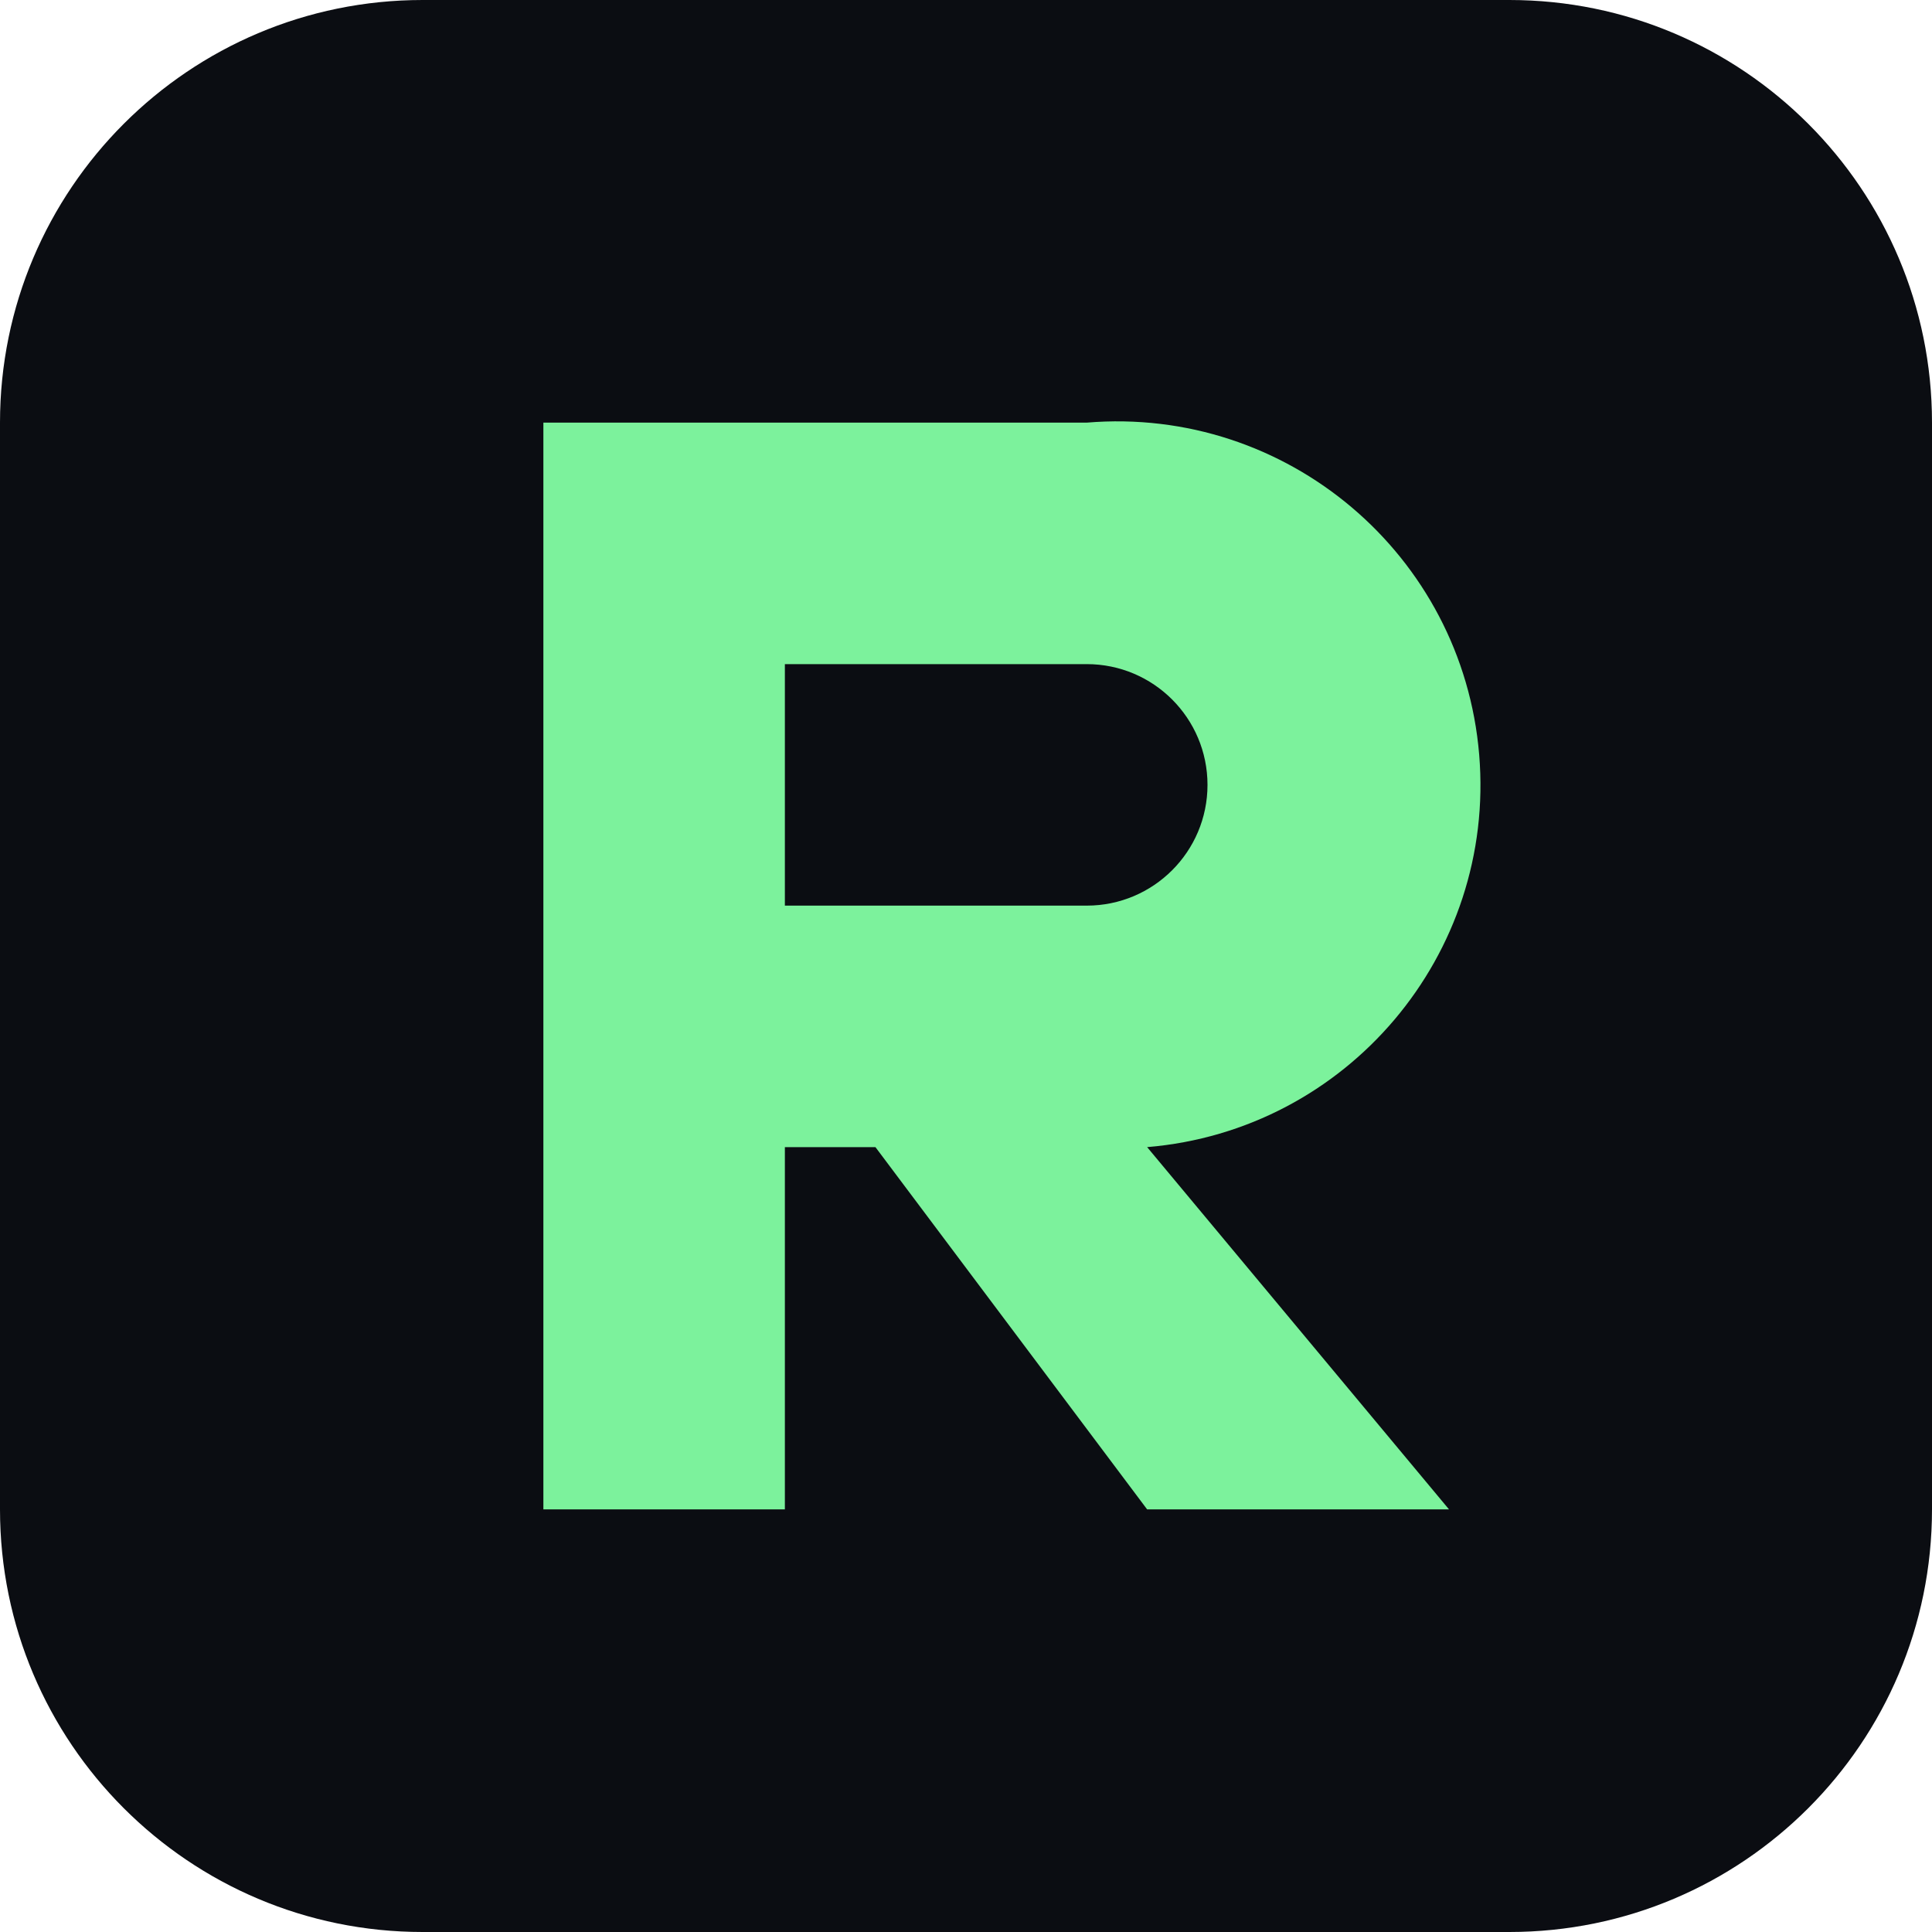
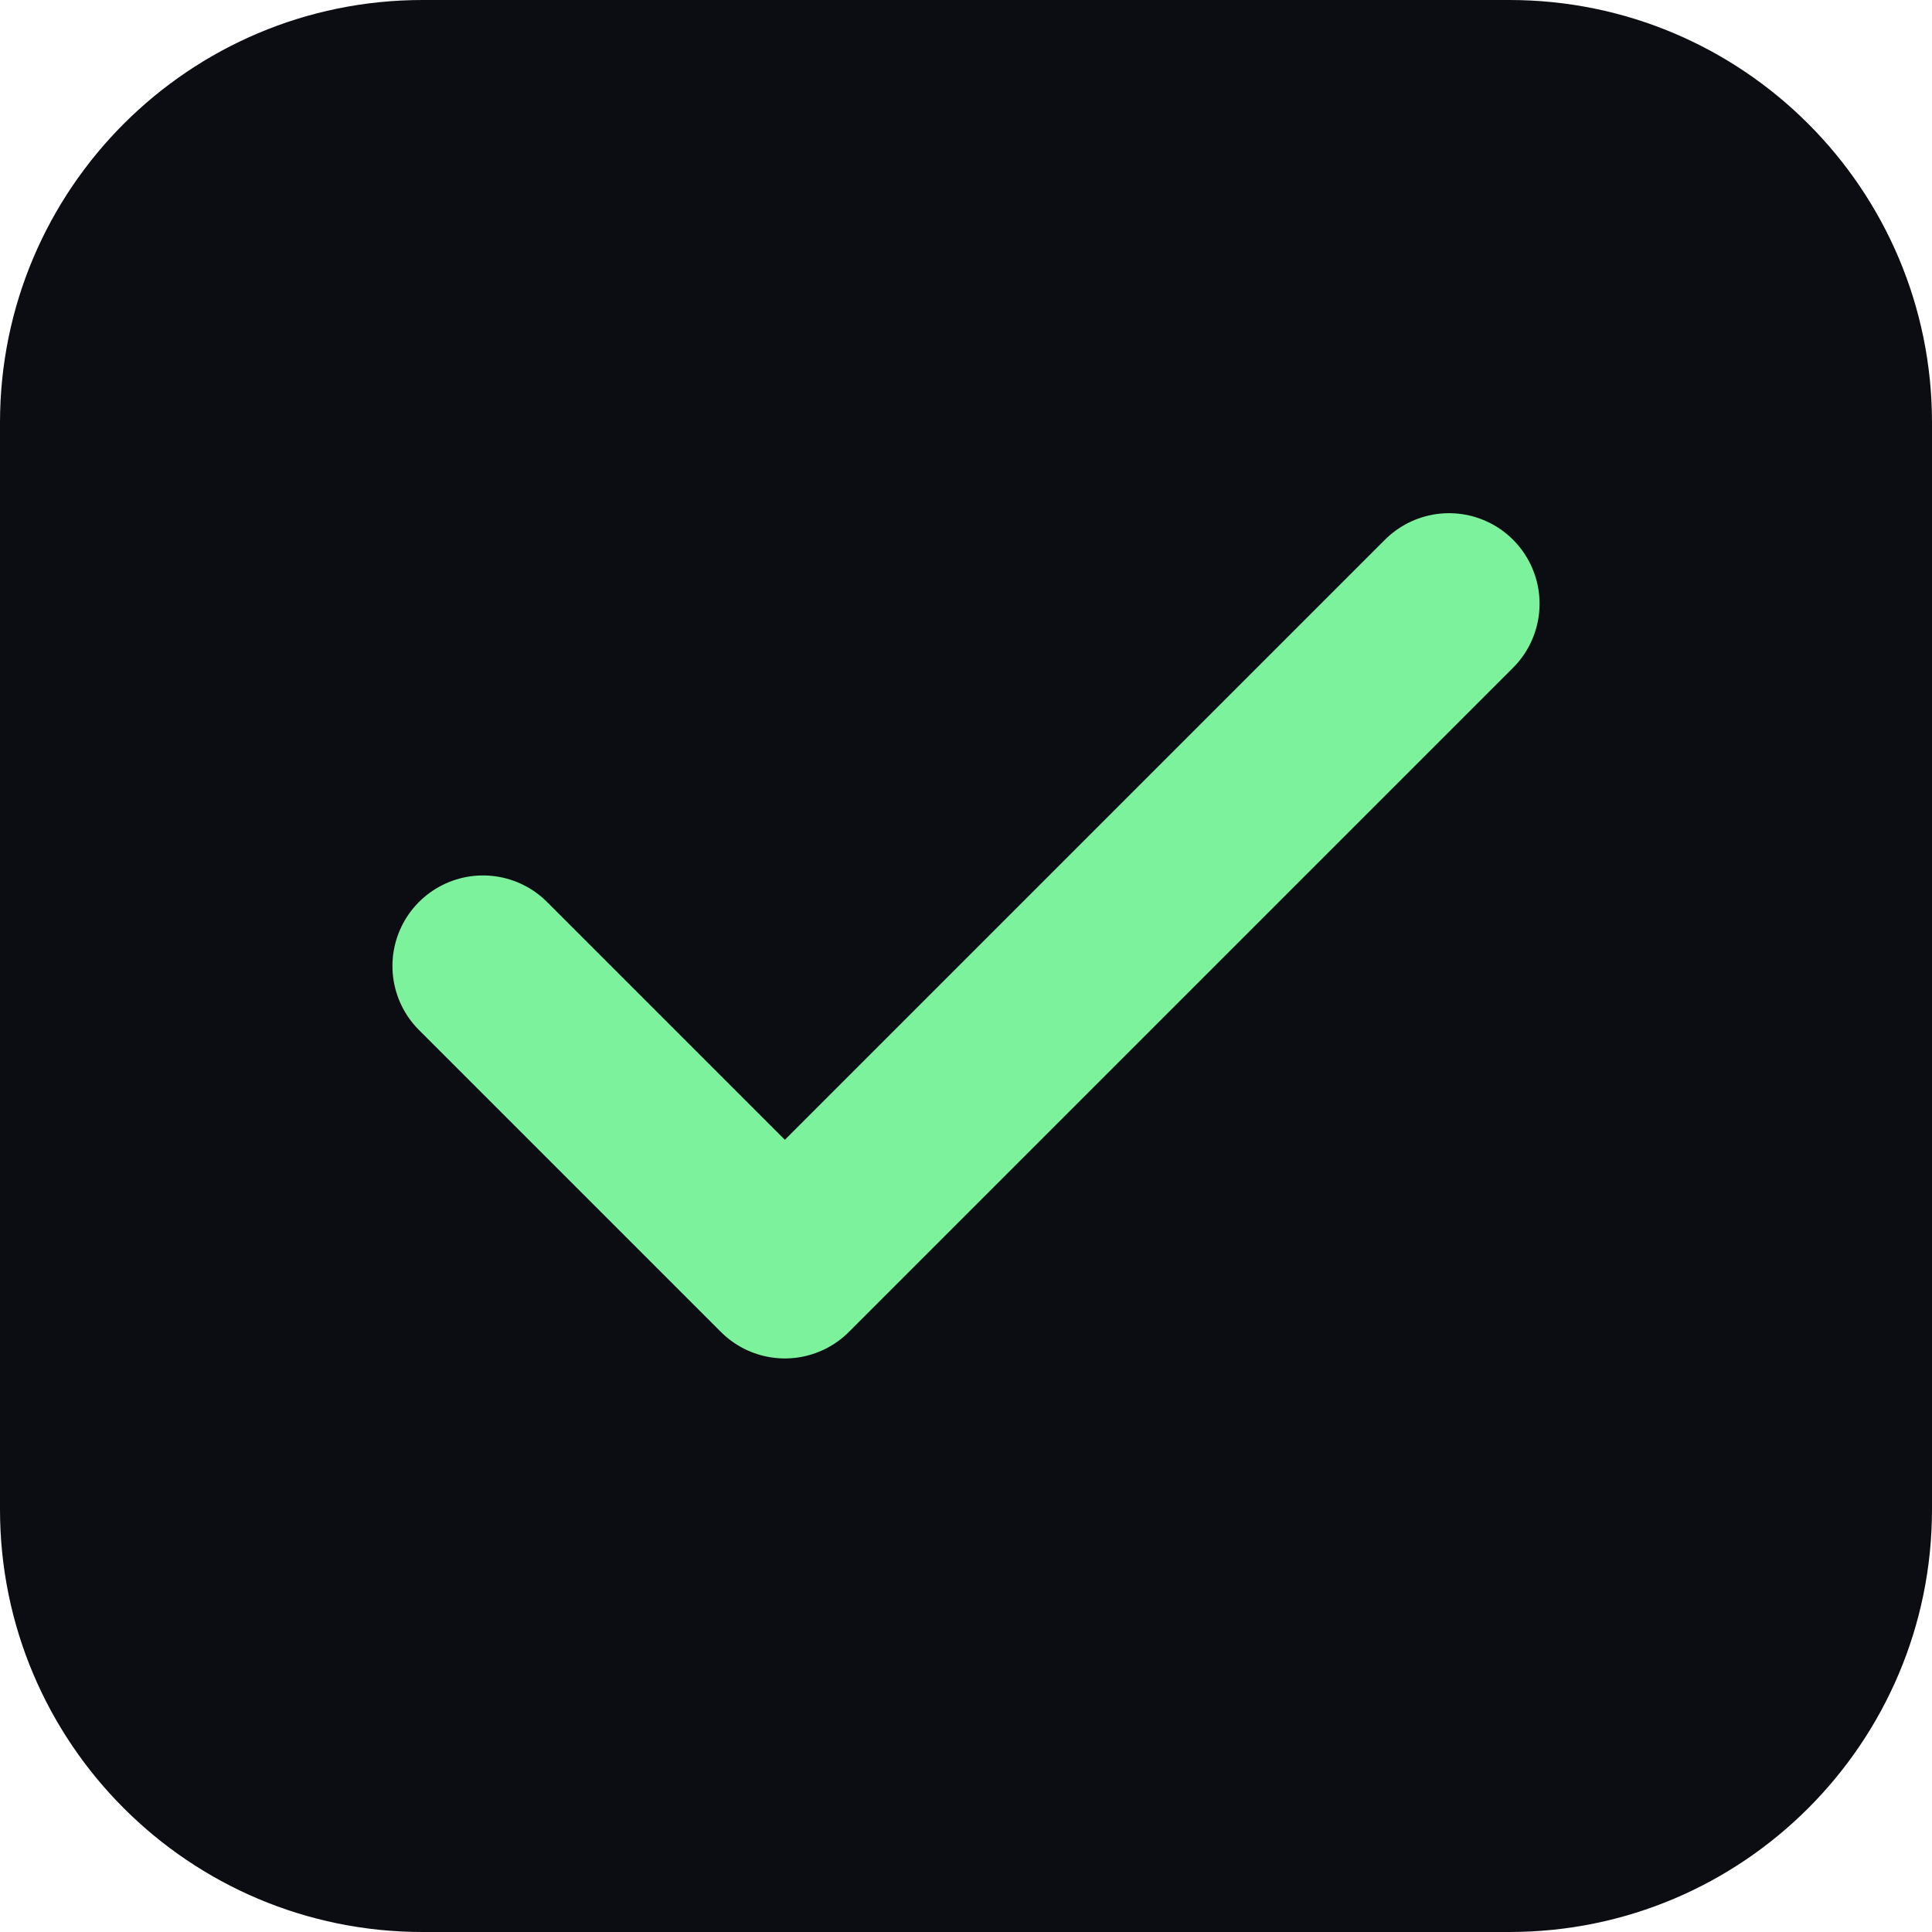
<svg xmlns="http://www.w3.org/2000/svg" viewBox="0 0 32 32">
  <rect width="32" height="32" rx="7" fill="#0b0d12" />
-   <path d="M9 7h9a6 6 0 0 1 1 12l5 6h-5l-4.5-6H13v6H9zM13 11v4h5a2 2 0 0 0 0-4z" fill="#7cf29c" />
+   <path d="M8 16l5 5 11-11" fill="none" stroke="#7cf29c" stroke-width="3" stroke-linecap="round" stroke-linejoin="round" />
</svg>
